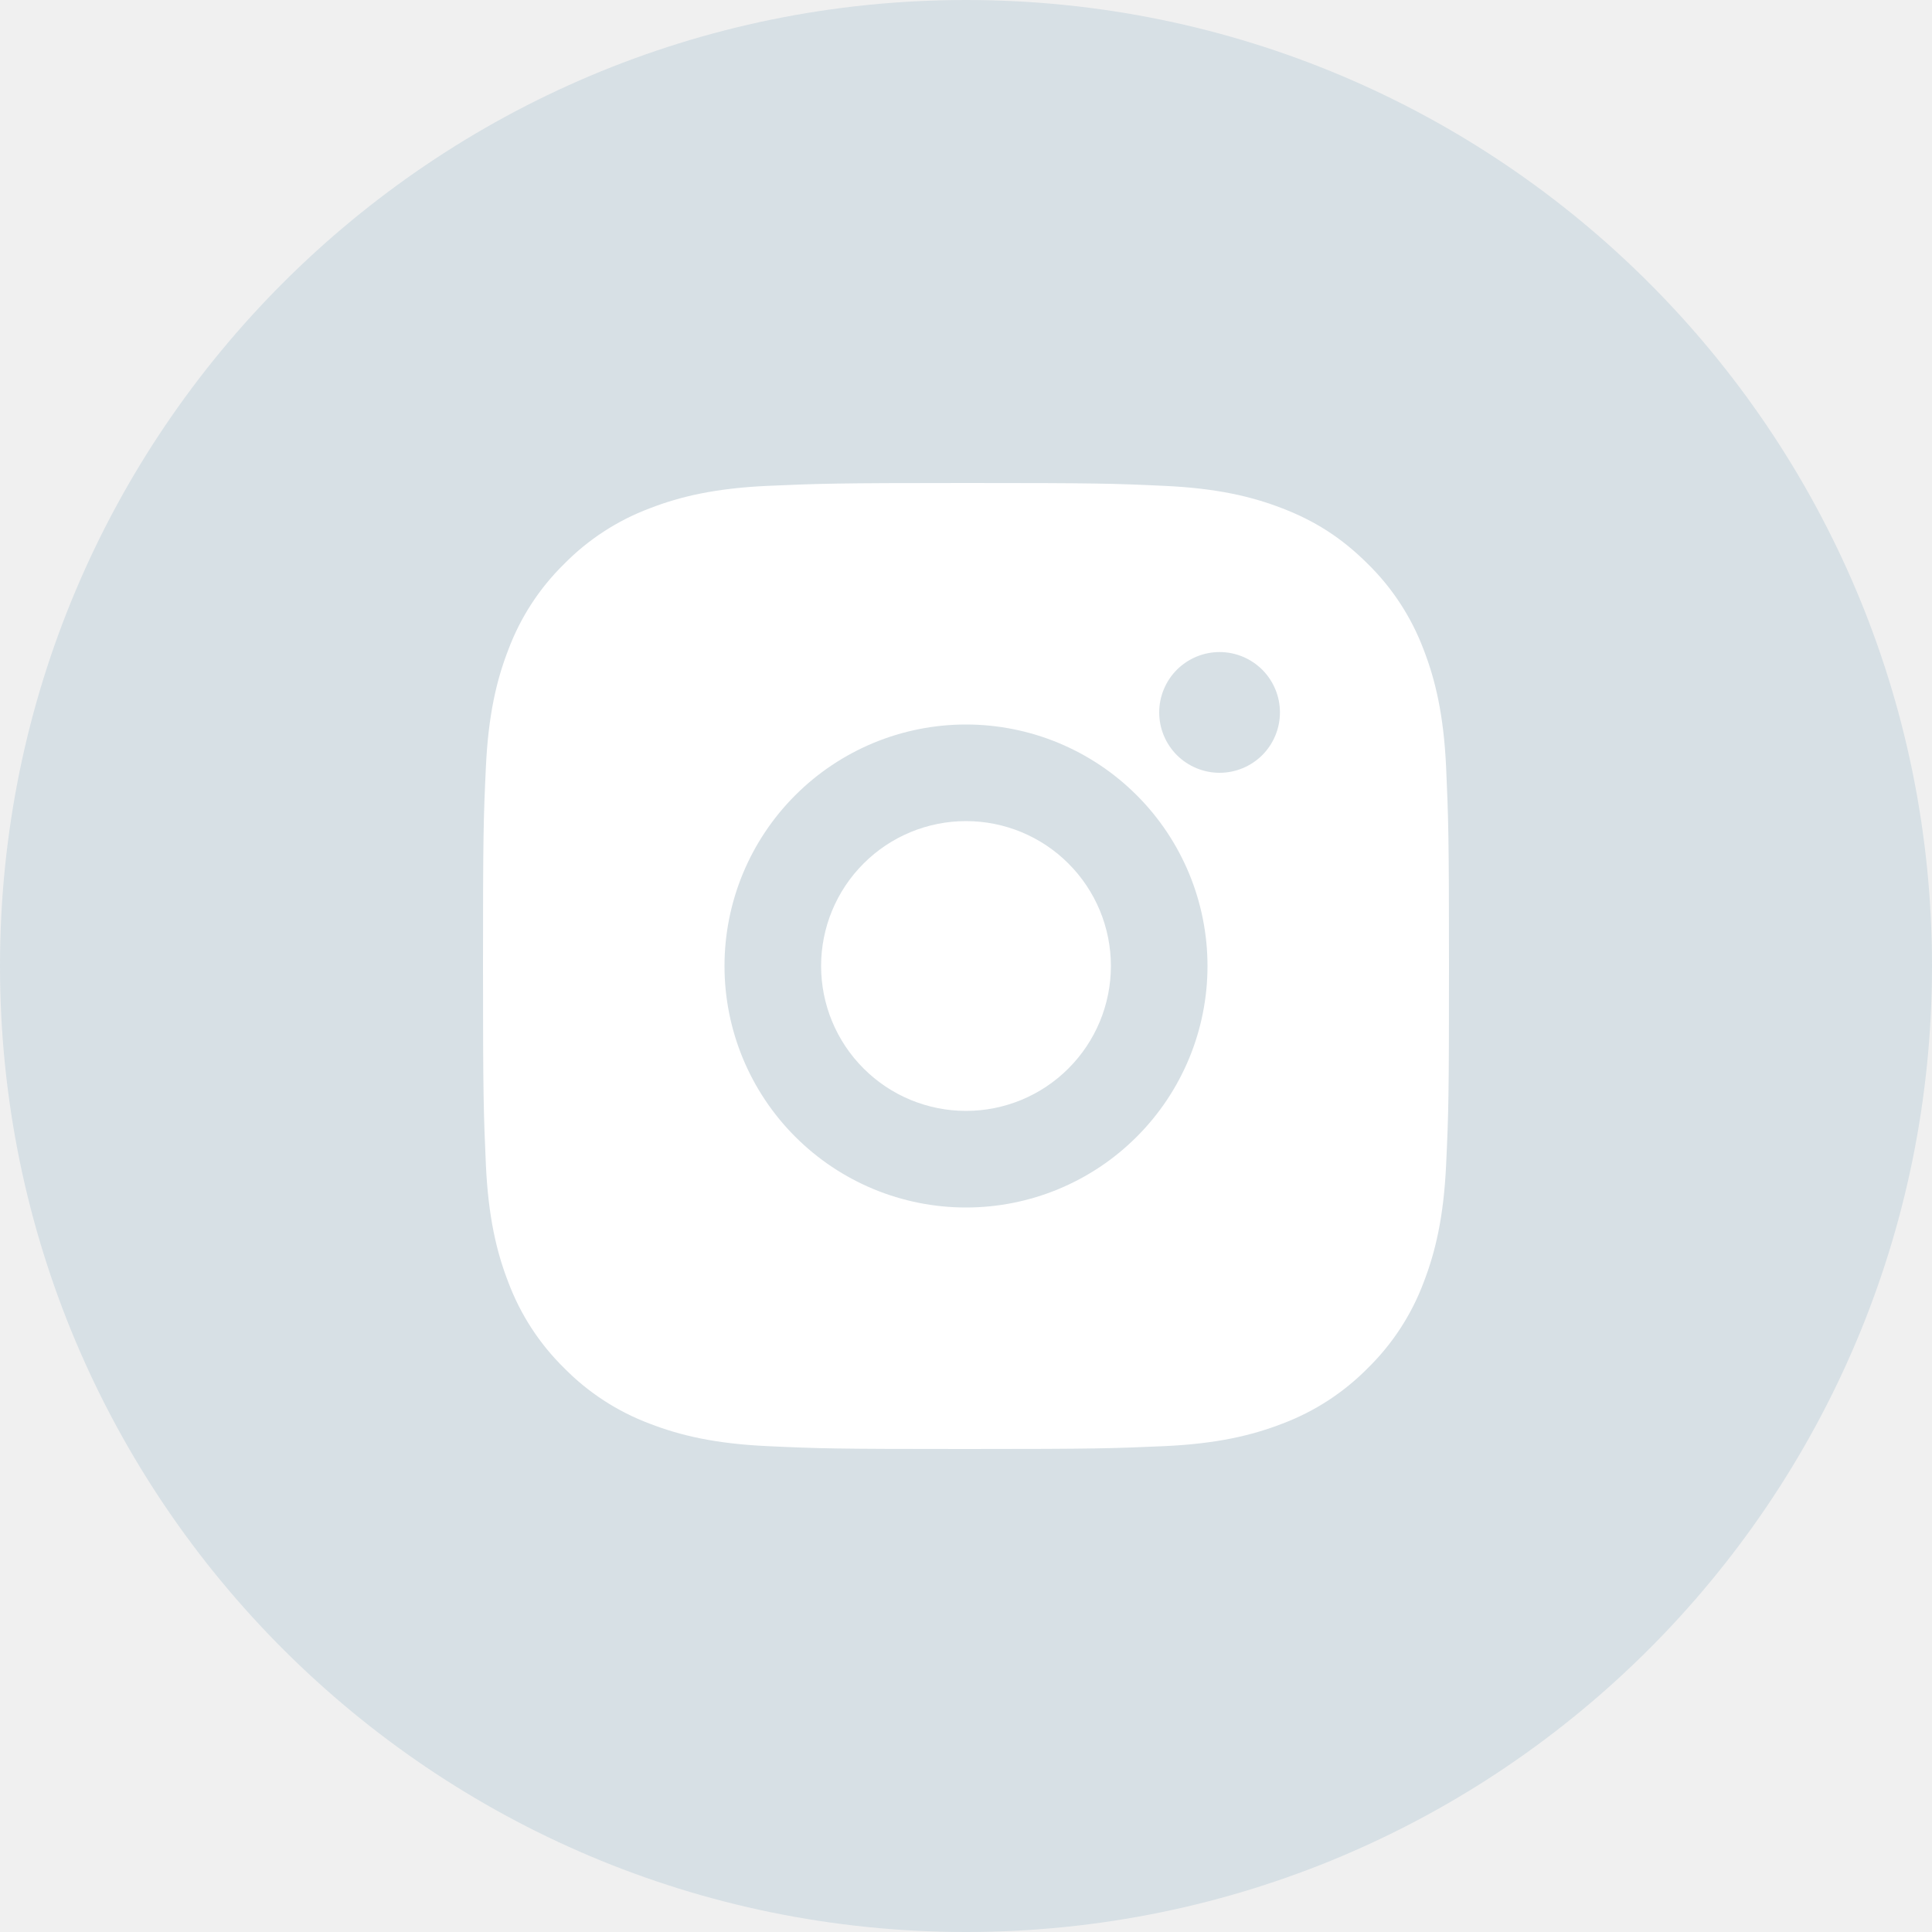
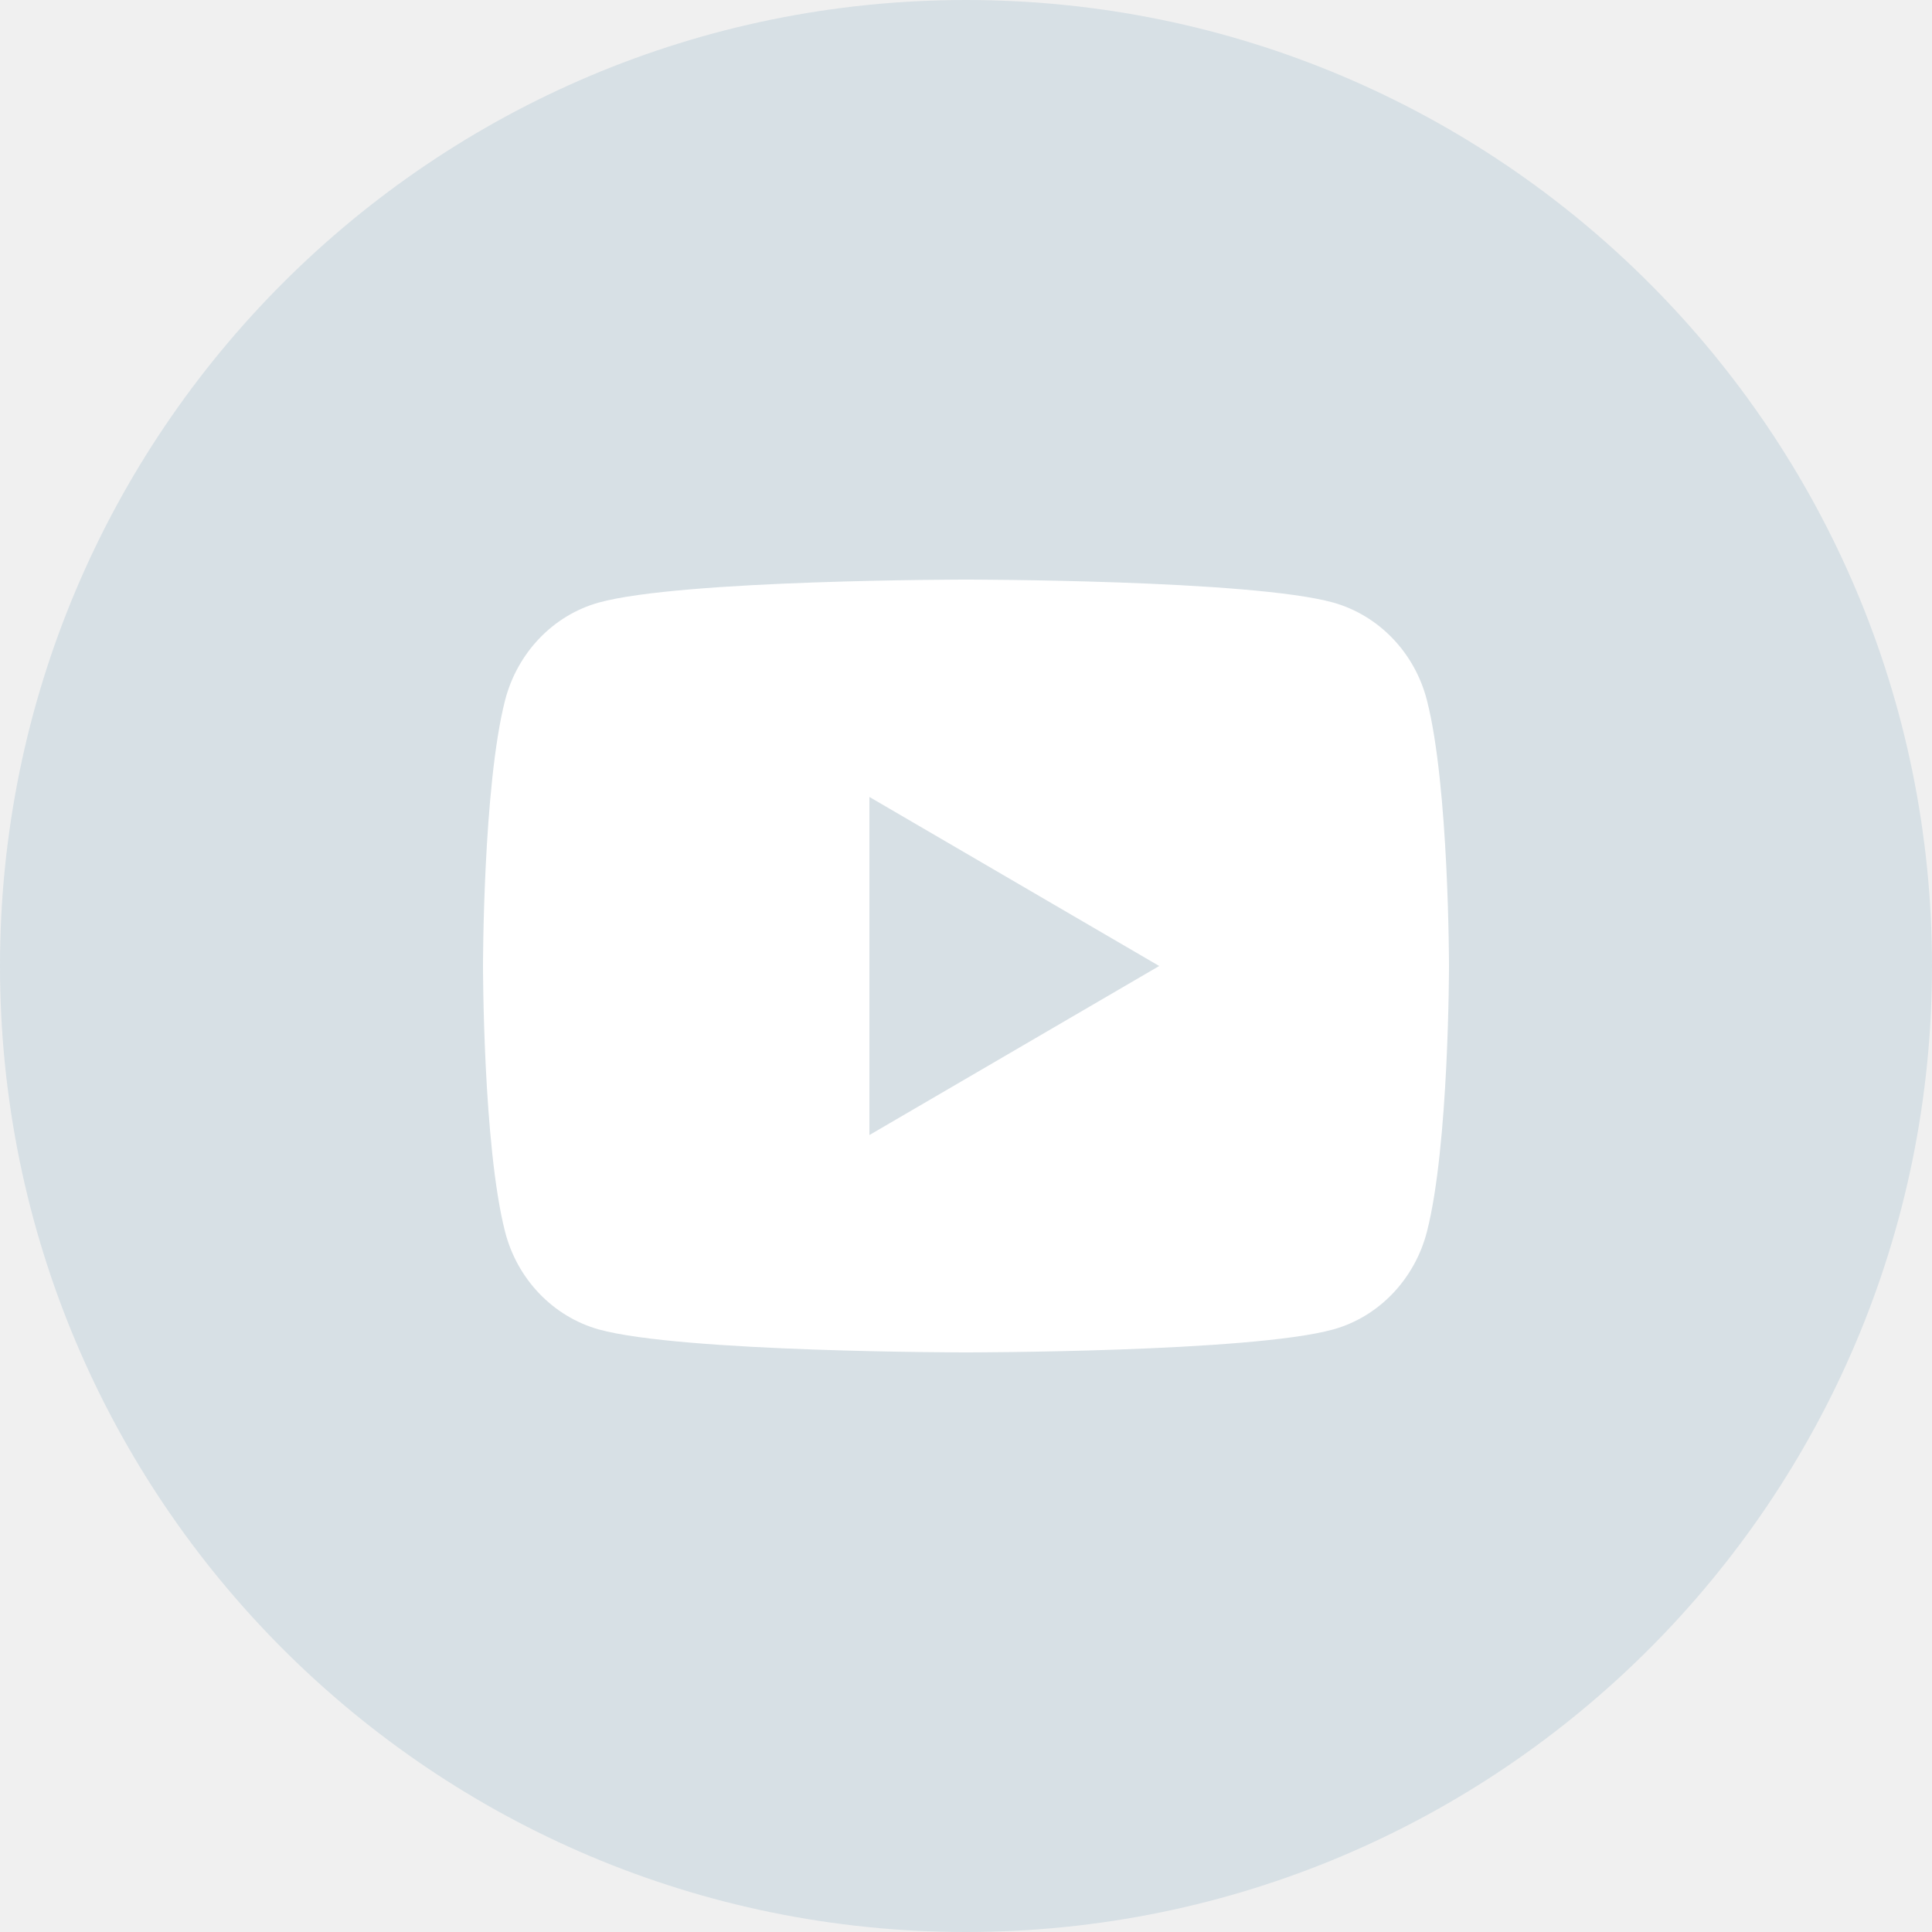
<svg xmlns="http://www.w3.org/2000/svg" width="40" height="40" viewBox="0 0 40 40" fill="none">
  <rect width="40" height="40" rx="20" fill="#D7E0E5" />
-   <g clip-path="url(#clip0_1_575)">
-     <path d="M20 10C22.717 10 23.056 10.01 24.122 10.06C25.187 10.11 25.912 10.277 26.55 10.525C27.21 10.779 27.766 11.123 28.322 11.678C28.831 12.178 29.224 12.783 29.475 13.45C29.722 14.087 29.89 14.813 29.94 15.878C29.987 16.944 30 17.283 30 20C30 22.717 29.99 23.056 29.94 24.122C29.89 25.187 29.722 25.912 29.475 26.55C29.225 27.218 28.831 27.823 28.322 28.322C27.822 28.83 27.217 29.224 26.55 29.475C25.913 29.722 25.187 29.89 24.122 29.94C23.056 29.987 22.717 30 20 30C17.283 30 16.944 29.99 15.878 29.94C14.813 29.89 14.088 29.722 13.45 29.475C12.782 29.224 12.178 28.831 11.678 28.322C11.169 27.822 10.776 27.218 10.525 26.55C10.277 25.913 10.11 25.187 10.06 24.122C10.013 23.056 10 22.717 10 20C10 17.283 10.01 16.944 10.06 15.878C10.11 14.812 10.277 14.088 10.525 13.45C10.775 12.782 11.169 12.177 11.678 11.678C12.178 11.169 12.782 10.776 13.45 10.525C14.088 10.277 14.812 10.11 15.878 10.06C16.944 10.013 17.283 10 20 10ZM20 15C18.674 15 17.402 15.527 16.465 16.465C15.527 17.402 15 18.674 15 20C15 21.326 15.527 22.598 16.465 23.535C17.402 24.473 18.674 25 20 25C21.326 25 22.598 24.473 23.535 23.535C24.473 22.598 25 21.326 25 20C25 18.674 24.473 17.402 23.535 16.465C22.598 15.527 21.326 15 20 15ZM26.5 14.75C26.5 14.418 26.368 14.101 26.134 13.866C25.899 13.632 25.581 13.5 25.25 13.5C24.919 13.5 24.601 13.632 24.366 13.866C24.132 14.101 24 14.418 24 14.75C24 15.082 24.132 15.399 24.366 15.634C24.601 15.868 24.919 16 25.25 16C25.581 16 25.899 15.868 26.134 15.634C26.368 15.399 26.5 15.082 26.5 14.75ZM20 17C20.796 17 21.559 17.316 22.121 17.879C22.684 18.441 23 19.204 23 20C23 20.796 22.684 21.559 22.121 22.121C21.559 22.684 20.796 23 20 23C19.204 23 18.441 22.684 17.879 22.121C17.316 21.559 17 20.796 17 20C17 19.204 17.316 18.441 17.879 17.879C18.441 17.316 19.204 17 20 17Z" fill="white" />
+   <g clip-path="url(#clip0_1_577)">
+     <path d="M29.543 14.498C30 16.28 30 20 30 20C30 20 30 23.72 29.543 25.502C29.289 26.487 28.546 27.262 27.605 27.524C25.896 28 20 28 20 28C20 28 14.107 28 12.395 27.524C11.45 27.258 10.708 26.484 10.457 25.502C10 23.72 10 20 10 20C10 20 10 16.28 10.457 14.498C10.711 13.513 11.454 12.738 12.395 12.476C14.107 12 20 12 20 12C20 12 25.896 12 27.605 12.476C28.55 12.742 29.292 13.516 29.543 14.498ZM18 23.5L24 20L18 16.5V23.5Z" fill="white" />
  </g>
  <defs>
-     <clipPath id="clip0_1_575">
+     <clipPath id="clip0_1_577">
      <rect width="24" height="24" fill="white" transform="translate(8 8)" />
    </clipPath>
  </defs>
</svg>
